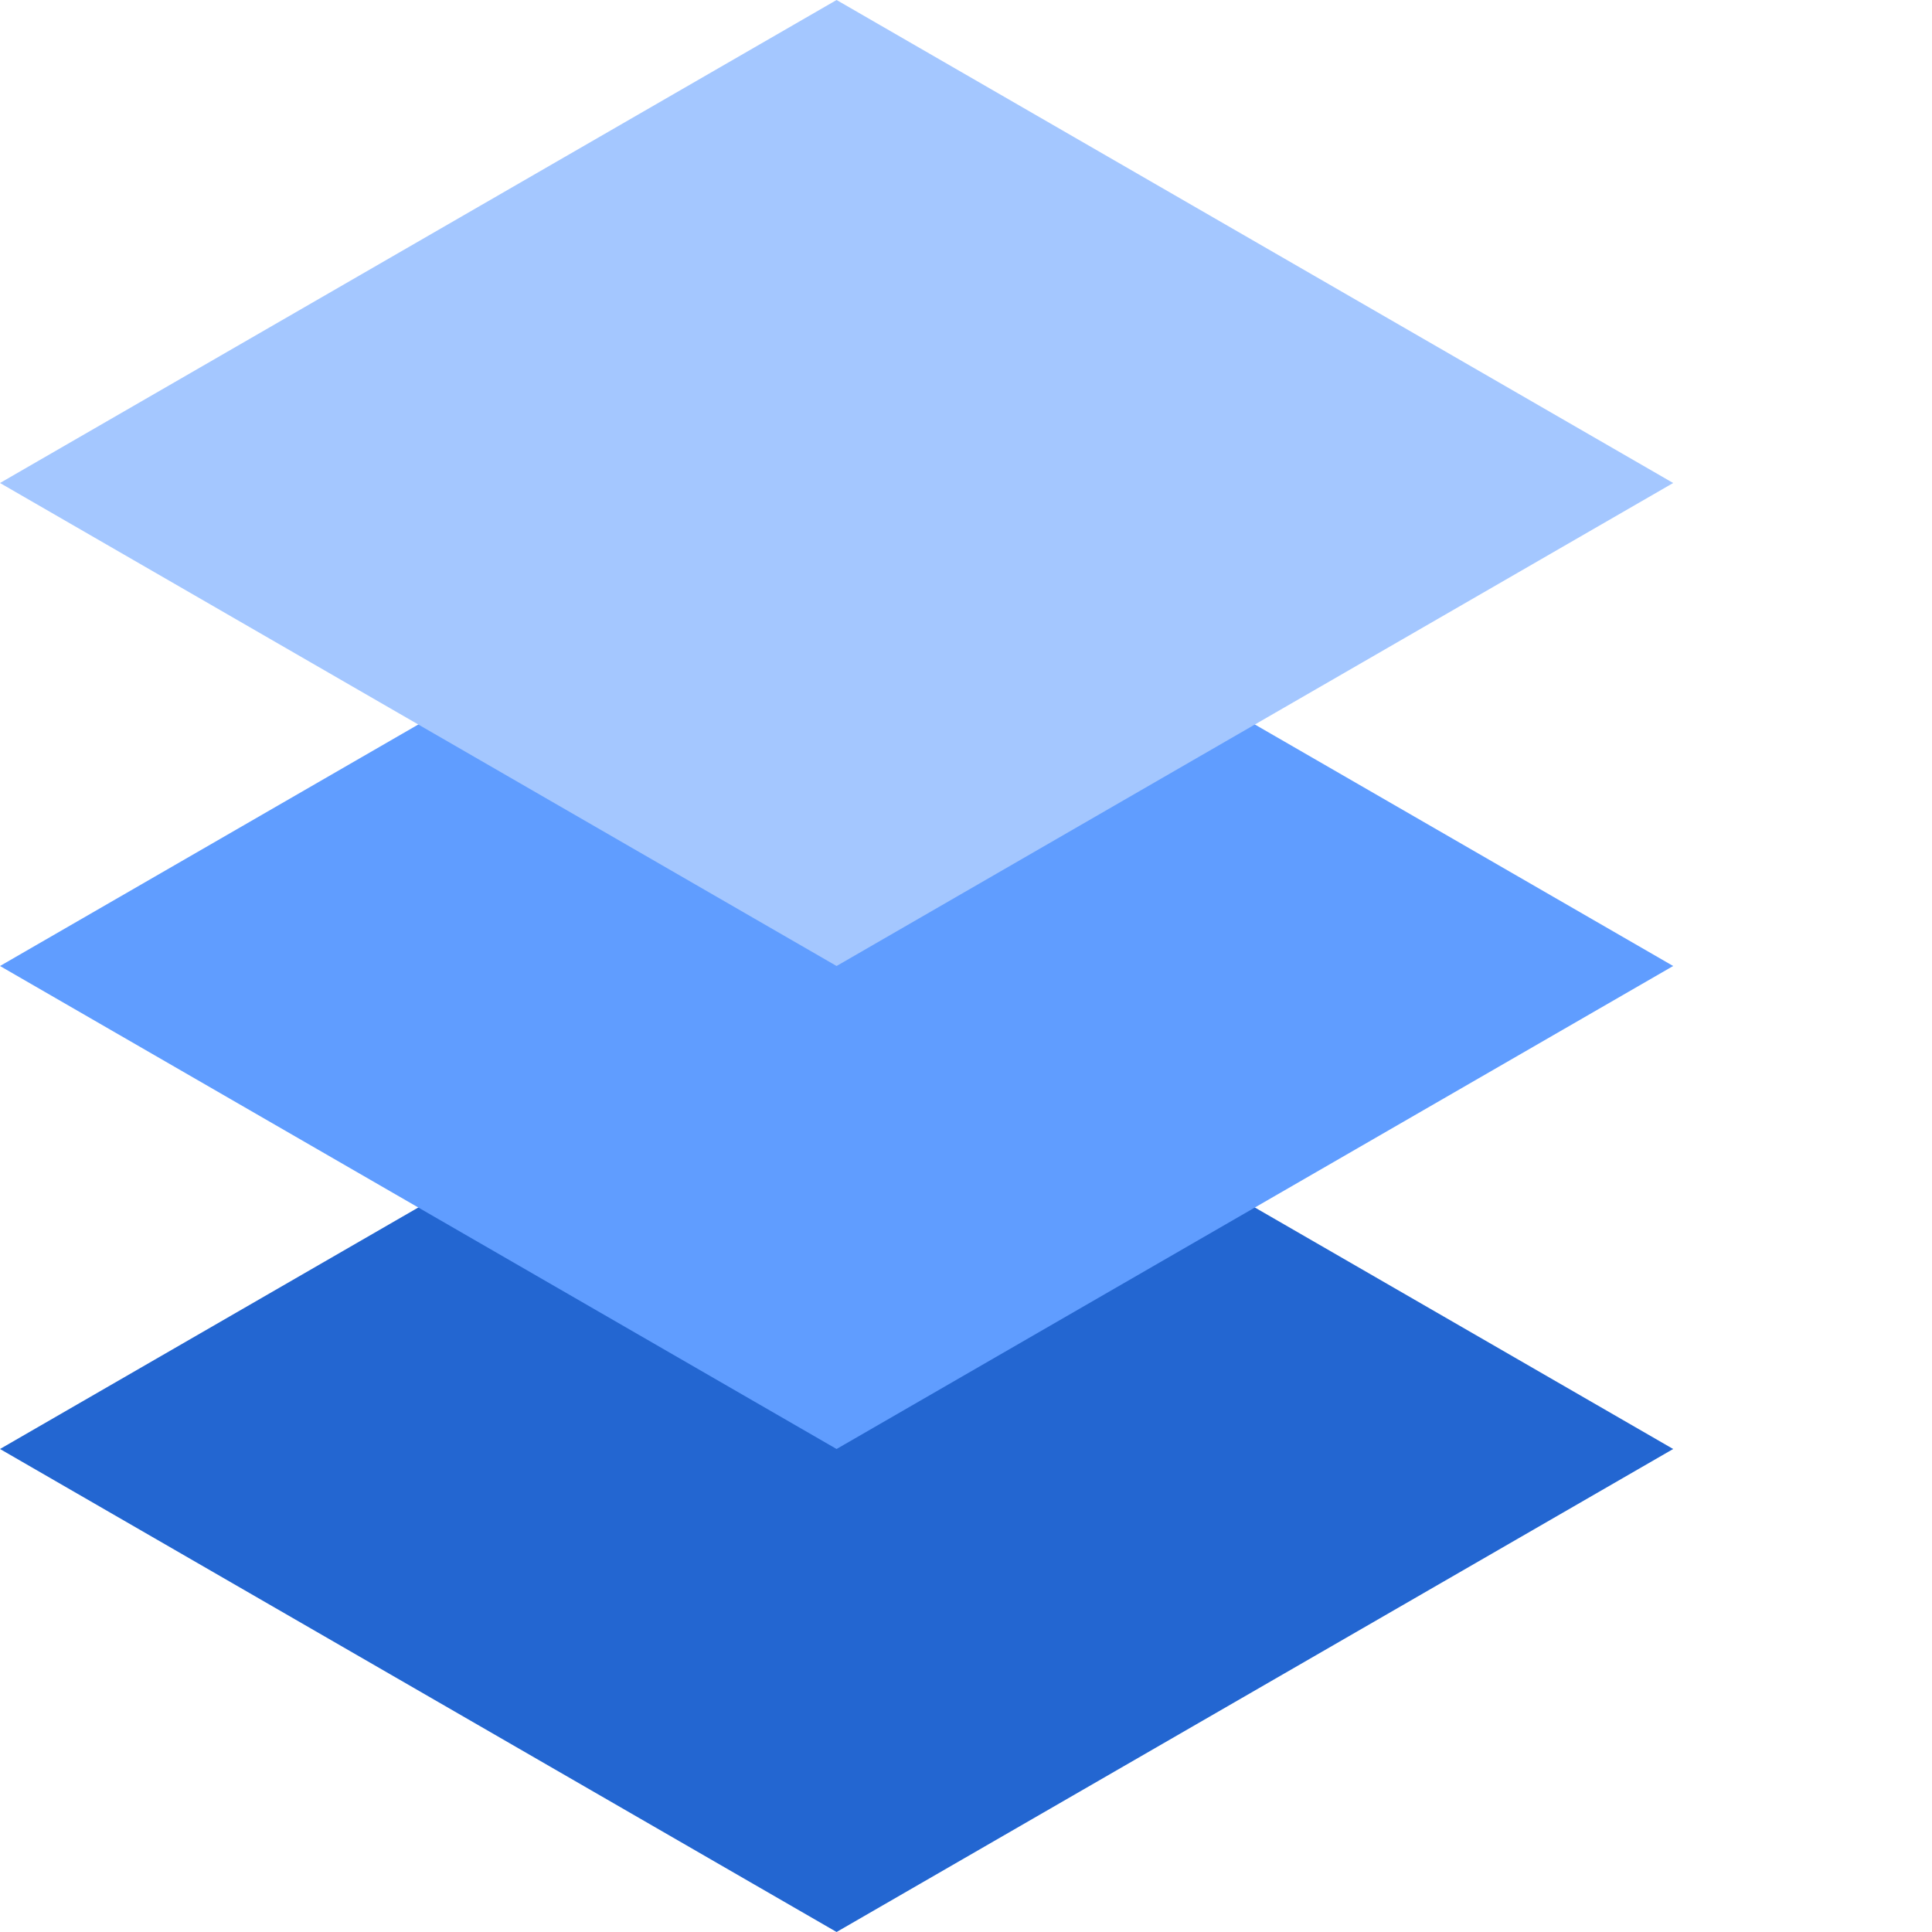
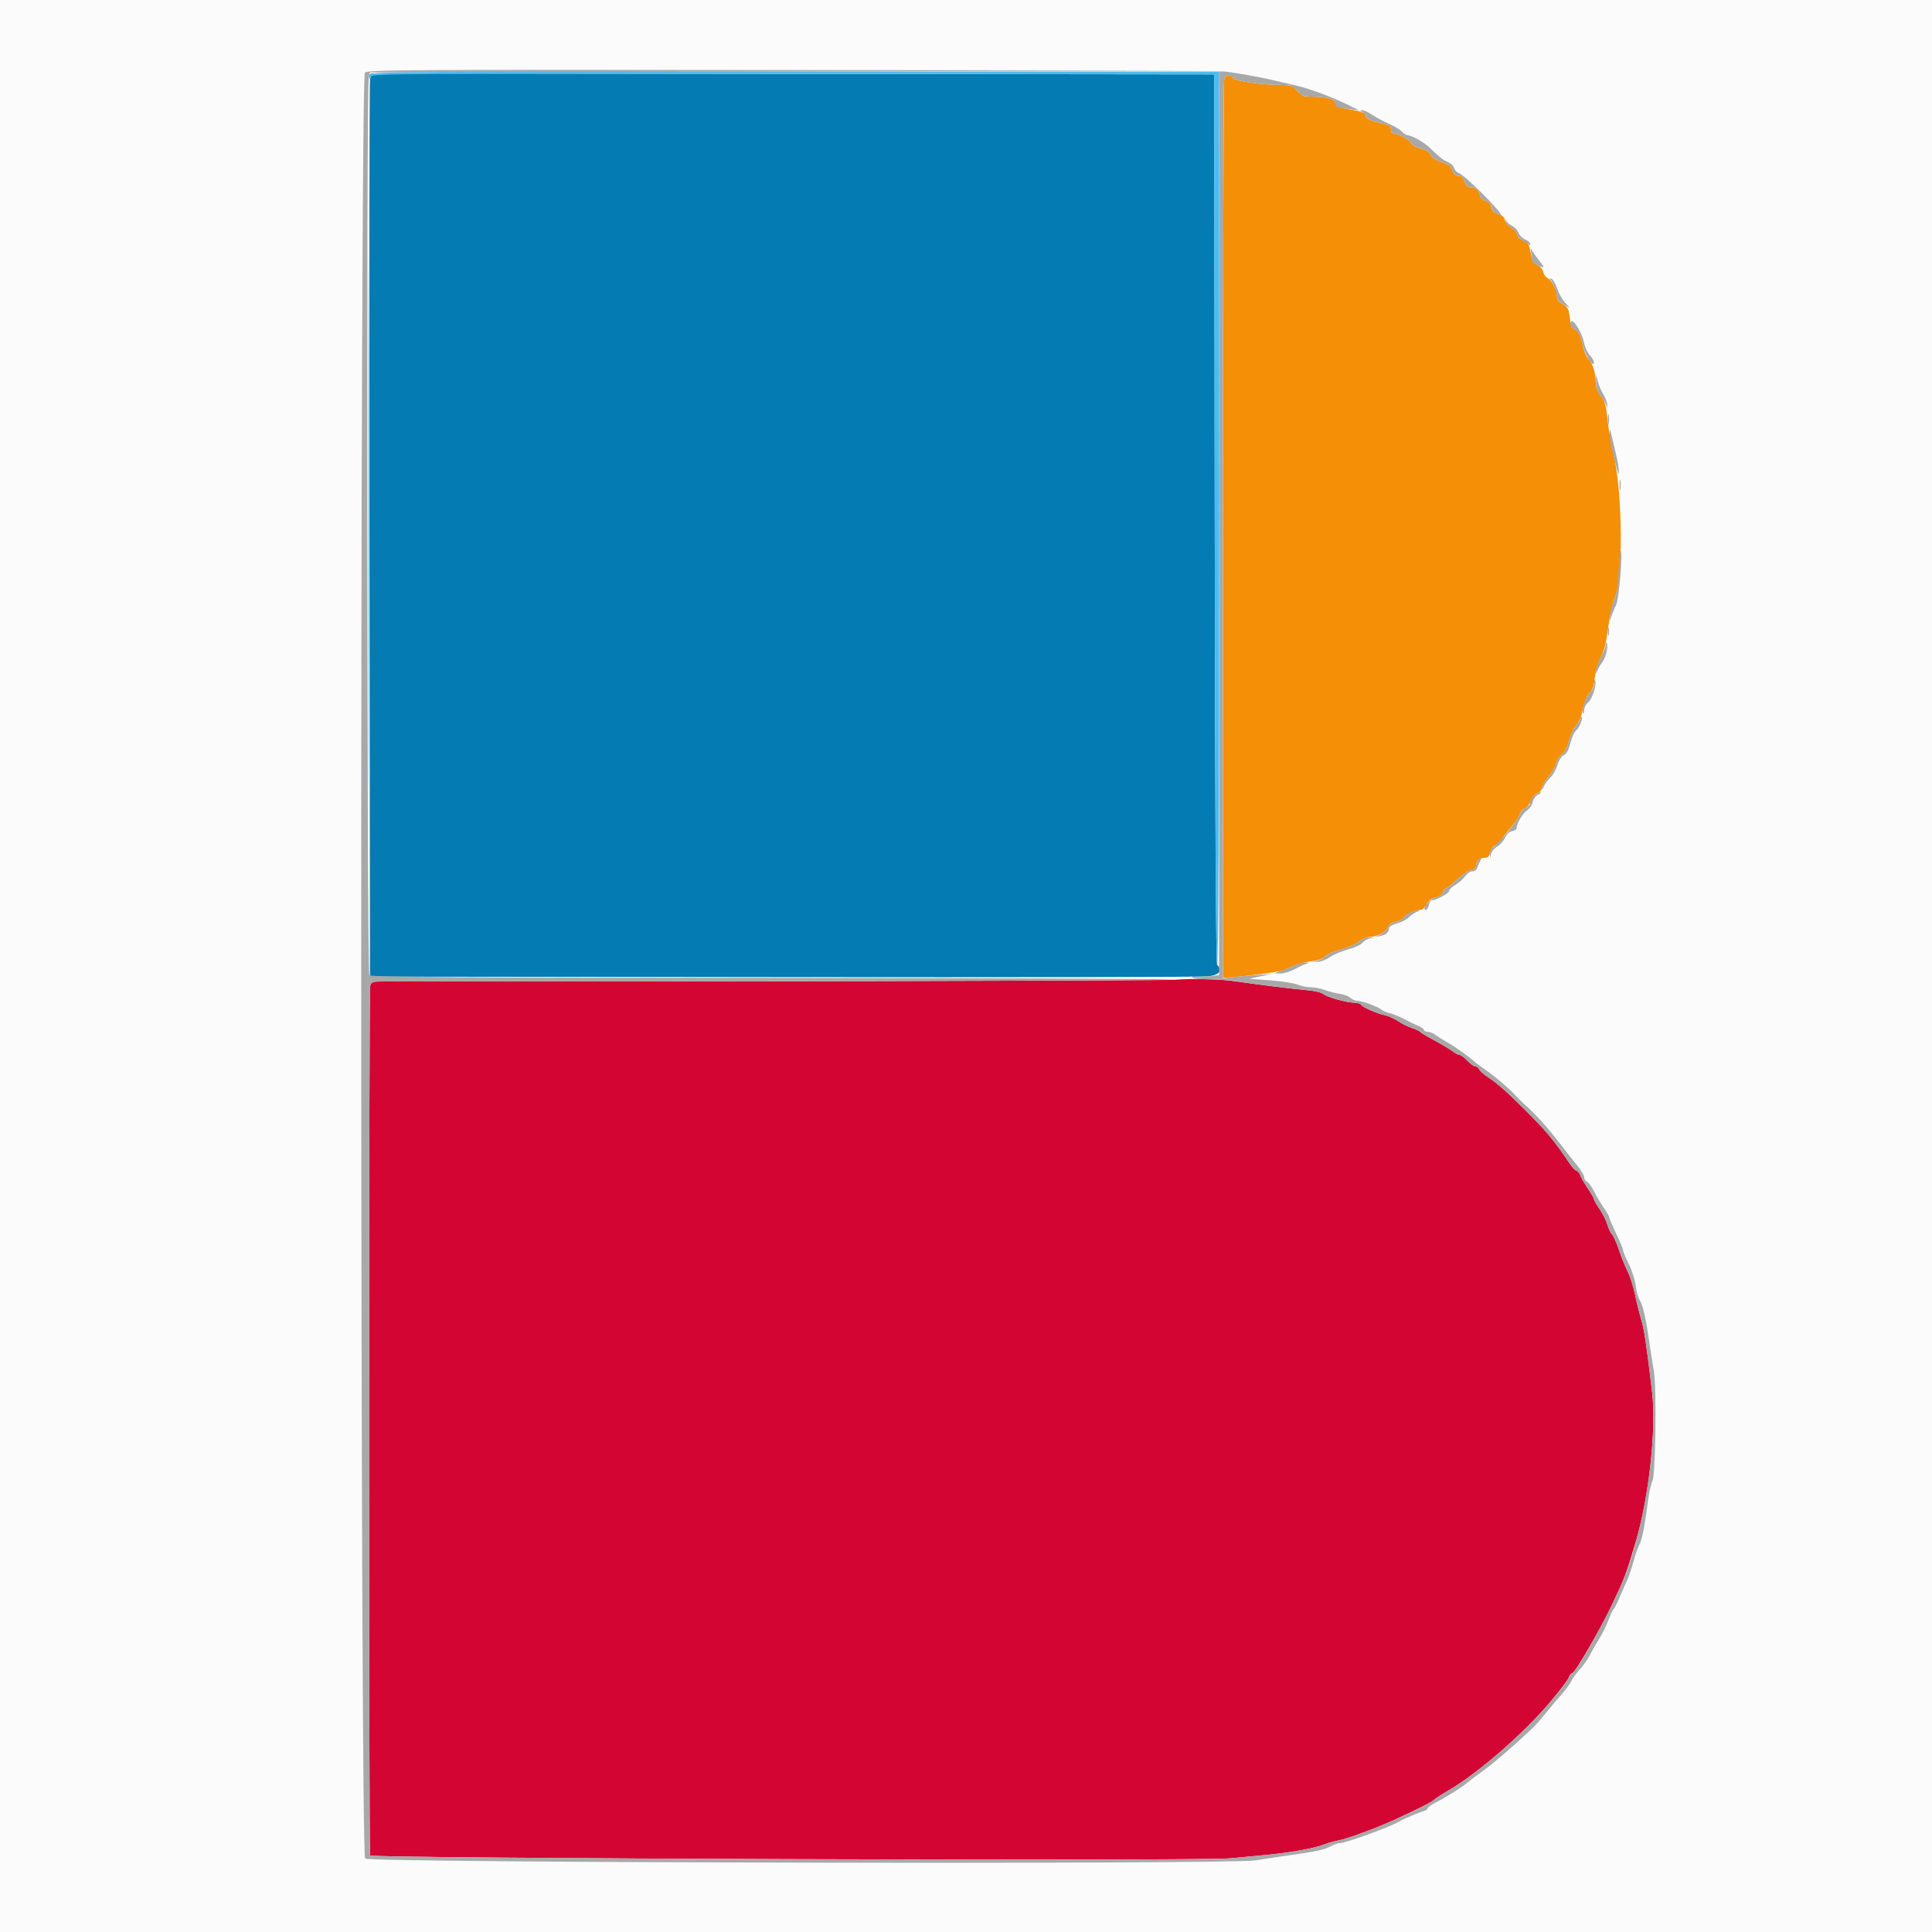
- <svg xmlns="http://www.w3.org/2000/svg" version="1.1" width="256" height="256" viewbox="0 0 949 256">
-   <path fill="#2366d1" d="M110.851 128L221.703 192L110.851 256L0 192Z" />
-   <path fill="#609dff" d="M110.851 64L221.703 128L110.851 192L0 128Z" />
-   <path fill="#a4c7ff" d="M110.851 0L221.703 64L110.851 128L0 64Z" />
+ <svg xmlns="http://www.w3.org/2000/svg" id="svg" version="1.1" width="400" height="400" viewBox="0, 0, 400,400">
+   <g id="svgg">
+     <path id="path0" d="M243.000 202.854 C 240.659 203.040,136.519 203.261,78.947 203.202 C 77.155 203.200,76.862 203.315,76.650 204.100 C 76.338 205.256,76.326 383.341,76.638 384.154 C 76.882 384.792,248.325 385.363,254.761 384.748 C 256.213 384.609,259.560 384.289,262.200 384.037 C 267.401 383.541,272.181 382.666,274.400 381.804 C 275.170 381.505,276.429 381.153,277.198 381.021 C 278.864 380.735,285.037 378.456,288.746 376.757 C 293.508 374.576,296.462 373.081,296.936 372.611 C 297.191 372.358,298.541 371.483,299.936 370.666 C 306.017 367.109,315.283 359.067,320.800 352.561 C 323.085 349.866,324.674 347.758,324.917 347.100 C 325.059 346.715,325.343 346.400,325.548 346.400 C 326.058 346.400,331.478 337.071,333.682 332.400 C 336.437 326.563,336.643 326.015,338.733 319.000 C 341.415 309.998,342.948 295.766,342.052 288.200 C 340.889 278.377,340.415 275.219,339.802 273.200 C 339.435 271.990,338.854 269.650,338.511 268.000 C 338.168 266.350,337.479 264.190,336.978 263.200 C 336.478 262.210,335.677 260.230,335.200 258.800 C 334.722 257.370,334.068 255.906,333.746 255.547 C 333.425 255.188,332.989 254.268,332.777 253.502 C 332.566 252.736,331.858 251.320,331.204 250.355 C 330.550 249.390,330.011 248.446,330.007 248.258 C 330.003 248.070,329.442 247.089,328.760 246.078 C 328.078 245.068,327.362 243.827,327.170 243.320 C 326.977 242.814,326.638 242.400,326.415 242.400 C 326.192 242.400,325.553 241.725,324.993 240.900 C 321.619 235.921,320.258 234.285,315.769 229.816 C 311.712 225.776,310.083 224.341,307.930 222.910 C 307.122 222.373,306.362 221.678,306.243 221.367 C 306.123 221.055,305.783 220.800,305.487 220.800 C 305.192 220.800,304.432 220.260,303.800 219.600 C 303.168 218.940,302.438 218.400,302.179 218.400 C 301.920 218.400,301.279 218.066,300.754 217.657 C 300.229 217.249,298.540 216.238,297.000 215.411 C 295.460 214.585,294.110 213.775,294.000 213.612 C 293.890 213.449,293.134 213.099,292.320 212.833 C 291.505 212.568,290.220 211.931,289.463 211.417 C 288.705 210.903,287.489 210.351,286.759 210.191 C 284.967 209.797,282.150 208.567,281.820 208.033 C 281.673 207.795,281.061 207.600,280.460 207.600 C 278.850 207.600,274.718 206.450,274.003 205.803 C 273.662 205.494,272.126 205.133,270.591 205.002 C 267.725 204.756,260.613 203.875,256.000 203.194 C 252.560 202.686,246.959 202.540,243.000 202.854 " stroke="none" fill="#d30533" fill-rule="evenodd" />
+     <path id="path1" d="M76.605 16.499 C 76.478 17.215,76.425 59.290,76.487 110.000 L 76.600 202.200 162.200 202.302 C 209.280 202.358,248.835 202.290,250.100 202.150 C 252.443 201.892,253.192 200.952,252.001 199.761 C 251.738 199.498,251.567 167.901,251.501 107.381 L 251.400 15.400 164.118 15.299 L 76.837 15.198 76.605 16.499 " stroke="none" fill="#047bb3" fill-rule="evenodd" />
+     <path id="path2" d="M253.452 16.500 C 253.319 16.995,253.208 59.025,253.205 109.900 L 253.200 202.400 254.100 202.391 C 255.777 202.376,264.595 201.284,265.400 200.993 C 265.840 200.834,266.920 200.381,267.800 199.986 C 268.680 199.591,270.390 199.145,271.600 198.996 C 273.023 198.820,274.012 198.459,274.400 197.975 C 274.730 197.563,276.170 196.928,277.600 196.564 C 279.030 196.200,280.709 195.475,281.331 194.951 C 281.953 194.428,282.943 193.992,283.531 193.982 C 285.162 193.954,286.776 193.111,287.325 192.000 C 287.635 191.371,288.222 190.953,288.905 190.874 C 289.502 190.804,290.218 190.442,290.496 190.068 C 291.090 189.267,292.916 188.400,294.009 188.400 C 294.456 188.400,295.033 187.910,295.383 187.233 C 295.778 186.469,296.419 185.972,297.242 185.791 C 297.987 185.627,298.578 185.207,298.695 184.758 C 298.804 184.341,299.050 184.000,299.242 184.000 C 299.434 184.000,300.585 183.100,301.800 182.000 C 303.015 180.900,304.367 180.000,304.804 180.000 C 305.304 180.000,305.600 179.732,305.600 179.280 C 305.600 178.309,306.372 177.600,307.430 177.600 C 308.064 177.600,308.361 177.295,308.525 176.476 C 308.662 175.790,309.150 175.169,309.775 174.884 C 310.339 174.627,310.800 174.239,310.800 174.022 C 310.800 173.805,311.607 172.718,312.594 171.607 C 313.581 170.496,314.499 169.146,314.634 168.608 C 314.769 168.069,315.225 167.519,315.647 167.385 C 316.068 167.251,316.664 166.542,316.970 165.809 C 317.276 165.077,317.903 164.358,318.363 164.212 C 318.824 164.066,319.200 163.615,319.200 163.211 C 319.200 162.807,319.816 161.739,320.568 160.838 C 321.321 159.937,322.056 158.654,322.203 157.987 C 322.350 157.319,322.869 156.511,323.358 156.191 C 323.918 155.824,324.444 154.831,324.781 153.504 C 325.074 152.347,325.739 150.891,326.257 150.269 C 326.776 149.647,327.299 148.657,327.420 148.069 C 327.942 145.529,328.618 143.766,329.246 143.305 C 329.687 142.981,330.016 141.945,330.198 140.305 C 330.360 138.848,330.869 137.117,331.415 136.168 C 332.081 135.011,332.528 133.209,332.955 129.968 C 333.286 127.456,333.855 124.803,334.221 124.074 C 336.122 120.278,335.992 101.859,334.008 93.813 C 333.572 92.046,333.040 88.926,332.825 86.879 C 332.504 83.814,332.256 82.945,331.418 81.948 C 330.731 81.132,330.400 80.260,330.400 79.267 C 330.400 77.236,329.772 75.234,328.814 74.215 C 328.372 73.744,327.825 72.378,327.600 71.179 C 327.241 69.264,326.434 68.000,325.570 68.000 C 325.417 68.000,325.168 67.008,325.017 65.795 C 324.779 63.892,324.581 63.507,323.571 62.985 C 322.927 62.652,322.400 62.111,322.400 61.783 C 322.400 60.337,321.358 58.018,320.541 57.646 C 320.057 57.425,319.603 56.832,319.531 56.326 C 319.457 55.809,318.939 55.187,318.344 54.903 C 317.583 54.539,317.215 53.981,317.023 52.899 C 316.582 50.410,316.411 50.090,315.392 49.834 C 314.793 49.683,314.315 49.202,314.163 48.595 C 314.026 48.049,313.446 47.377,312.874 47.101 C 312.302 46.826,311.728 46.151,311.599 45.602 C 311.468 45.041,311.022 44.541,310.582 44.459 C 309.473 44.253,308.867 43.676,308.724 42.687 C 308.647 42.159,308.219 41.743,307.602 41.599 C 307.041 41.467,306.541 41.022,306.459 40.582 C 306.241 39.406,305.606 38.800,304.590 38.800 C 303.937 38.800,303.560 38.460,303.260 37.600 C 302.971 36.771,302.577 36.400,301.986 36.400 C 301.411 36.400,300.988 36.023,300.696 35.249 C 300.364 34.369,299.829 33.964,298.431 33.534 C 297.253 33.172,296.457 32.649,296.200 32.067 C 295.936 31.470,295.228 31.019,294.113 30.737 C 293.185 30.503,292.327 30.016,292.206 29.656 C 291.992 29.019,289.413 27.600,288.469 27.600 C 288.211 27.600,288.000 27.252,288.000 26.827 C 288.000 26.402,287.685 25.971,287.300 25.870 C 286.915 25.768,285.745 25.463,284.700 25.191 C 283.651 24.918,282.800 24.461,282.800 24.172 C 282.800 23.391,282.088 23.082,279.206 22.611 C 277.028 22.255,276.580 22.046,276.479 21.344 C 276.351 20.457,274.545 20.000,271.173 20.000 C 269.756 20.000,269.423 19.807,268.084 18.214 C 267.744 17.809,266.860 17.598,265.484 17.593 C 261.361 17.579,255.816 16.815,255.356 16.197 C 254.701 15.316,253.728 15.471,253.452 16.500 " stroke="none" fill="#f48f06" fill-rule="evenodd" />
+     <path id="path3" d="M0.000 200.000 L 0.000 400.000 200.000 400.000 L 400.000 400.000 400.000 200.000 L 400.000 0.000 200.000 0.000 L 0.000 0.000 0.000 200.000 M257.600 15.334 C 259.690 15.737,262.390 16.309,263.600 16.604 C 264.810 16.899,266.610 17.312,267.600 17.521 C 270.283 18.087,275.428 19.918,278.637 21.448 C 280.197 22.191,281.746 22.800,282.081 22.800 C 282.415 22.800,283.345 23.246,284.148 23.791 C 284.951 24.335,286.493 25.162,287.575 25.627 C 288.657 26.093,289.854 26.817,290.233 27.237 C 290.613 27.657,291.167 28.000,291.463 28.000 C 292.247 28.000,294.803 29.436,295.899 30.491 C 298.093 32.603,298.658 33.049,299.740 33.521 C 300.367 33.795,300.971 34.369,301.083 34.796 C 301.195 35.224,301.604 35.674,301.991 35.797 C 303.024 36.125,312.000 44.991,312.000 45.683 C 312.000 46.007,312.454 46.478,313.008 46.731 C 313.562 46.983,314.189 47.646,314.401 48.202 C 314.612 48.759,315.216 49.378,315.742 49.578 C 316.297 49.789,316.815 50.406,316.976 51.047 C 317.129 51.655,317.769 52.804,318.400 53.600 C 319.031 54.396,319.671 55.545,319.824 56.153 C 319.977 56.761,320.495 57.408,320.976 57.591 C 321.545 57.807,322.029 58.531,322.362 59.662 C 322.644 60.618,323.290 61.850,323.800 62.400 C 324.309 62.950,324.905 64.064,325.124 64.876 C 325.343 65.687,325.990 66.964,326.562 67.714 C 327.133 68.464,327.752 69.886,327.937 70.875 C 328.122 71.864,328.630 73.030,329.067 73.467 C 329.529 73.929,330.067 75.336,330.353 76.831 C 330.623 78.244,331.268 80.210,331.784 81.200 C 332.399 82.378,332.882 84.314,333.181 86.800 C 333.433 88.890,333.880 91.320,334.175 92.200 C 335.982 97.586,336.234 122.214,334.516 125.482 C 333.941 126.575,333.427 128.733,333.047 131.642 C 332.627 134.855,332.230 136.433,331.640 137.231 C 331.188 137.842,330.715 139.120,330.589 140.071 C 330.248 142.642,329.499 144.923,328.774 145.600 C 328.420 145.930,327.900 147.190,327.619 148.400 C 327.338 149.610,326.771 150.870,326.358 151.200 C 325.945 151.530,325.386 152.734,325.115 153.876 C 324.787 155.259,324.351 156.078,323.811 156.327 C 323.343 156.542,322.698 157.565,322.286 158.744 C 321.893 159.868,321.233 160.969,320.818 161.190 C 320.403 161.412,319.859 162.217,319.607 162.978 C 319.356 163.739,318.794 164.475,318.359 164.613 C 317.903 164.758,317.469 165.353,317.337 166.017 C 317.210 166.651,316.694 167.440,316.190 167.770 C 315.264 168.376,314.000 170.492,314.000 171.434 C 314.000 171.715,313.595 172.002,313.100 172.072 C 312.559 172.149,311.960 172.698,311.600 173.449 C 311.270 174.135,310.505 174.982,309.900 175.330 C 309.264 175.696,308.800 176.308,308.800 176.781 C 308.800 177.377,308.541 177.600,307.849 177.600 C 306.792 177.600,306.161 178.195,305.939 179.400 C 305.853 179.867,305.415 180.254,304.886 180.329 C 304.388 180.400,303.700 180.886,303.357 181.409 C 303.015 181.932,302.119 182.723,301.367 183.166 C 300.615 183.610,300.000 184.207,300.000 184.492 C 300.000 184.960,297.313 186.400,296.441 186.400 C 296.246 186.400,295.979 186.830,295.847 187.355 C 295.673 188.049,295.237 188.379,294.252 188.564 C 293.507 188.704,292.423 189.258,291.843 189.795 C 291.263 190.332,290.090 190.960,289.237 191.190 C 288.108 191.494,287.619 191.872,287.442 192.575 C 287.242 193.371,286.791 193.634,284.900 194.055 C 283.635 194.337,282.330 194.886,282.000 195.275 C 281.670 195.664,280.383 196.242,279.140 196.559 C 277.898 196.876,276.188 197.579,275.340 198.122 C 274.493 198.665,272.967 199.213,271.948 199.341 C 270.929 199.468,269.237 200.028,268.188 200.586 C 267.139 201.144,265.723 201.608,265.040 201.619 C 264.358 201.629,262.630 201.865,261.200 202.143 L 258.600 202.649 262.952 202.967 C 265.345 203.141,267.904 203.535,268.639 203.842 C 269.373 204.149,270.606 204.400,271.379 204.400 C 272.152 204.400,273.462 204.654,274.292 204.965 C 275.121 205.276,276.497 205.628,277.350 205.748 C 278.202 205.868,279.206 206.243,279.581 206.583 C 279.956 206.922,280.603 207.200,281.018 207.200 C 281.979 207.200,285.213 208.383,286.000 209.023 C 286.330 209.292,287.140 209.634,287.800 209.785 C 288.460 209.936,289.810 210.488,290.800 211.013 C 291.790 211.538,293.095 212.173,293.700 212.423 C 294.305 212.673,294.800 213.041,294.800 213.239 C 294.800 213.438,295.136 213.600,295.546 213.600 C 295.956 213.600,296.721 213.915,297.246 214.300 C 297.771 214.685,298.830 215.347,299.600 215.771 C 301.072 216.581,304.181 218.786,305.200 219.742 C 305.530 220.052,306.493 220.772,307.341 221.342 C 309.194 222.590,312.547 225.432,313.738 226.765 C 314.212 227.295,315.026 228.105,315.547 228.565 C 317.896 230.636,320.453 233.468,323.163 237.000 C 324.893 239.255,324.853 239.204,326.506 241.241 C 327.328 242.254,328.000 243.385,328.000 243.754 C 328.000 244.123,328.251 244.522,328.559 244.640 C 328.866 244.757,329.541 245.691,330.059 246.714 C 330.576 247.737,331.495 249.282,332.100 250.147 C 332.705 251.012,333.200 251.887,333.200 252.091 C 333.200 252.295,333.830 253.772,334.600 255.373 C 335.370 256.974,336.000 258.487,336.000 258.736 C 336.000 258.984,336.550 260.315,337.223 261.694 C 337.896 263.072,338.547 265.100,338.671 266.200 C 338.794 267.300,339.140 268.594,339.440 269.075 C 340.137 270.193,340.748 272.818,341.425 277.600 C 341.721 279.690,342.162 282.480,342.404 283.800 C 343.004 287.060,342.776 305.504,342.123 306.600 C 341.861 307.040,341.457 308.840,341.227 310.600 C 340.521 315.985,339.946 318.908,339.423 319.773 C 339.148 320.228,338.610 321.770,338.228 323.200 C 337.845 324.630,337.194 326.520,336.781 327.400 C 336.368 328.280,335.656 329.894,335.199 330.986 C 334.743 332.078,334.232 333.068,334.064 333.186 C 333.896 333.304,333.430 334.300,333.028 335.400 C 332.625 336.500,331.734 338.300,331.046 339.400 C 330.358 340.500,329.475 342.034,329.083 342.810 C 328.692 343.585,327.793 344.852,327.086 345.625 C 326.379 346.398,325.592 347.474,325.338 348.015 C 325.083 348.557,324.248 349.720,323.481 350.600 C 322.713 351.480,321.342 353.100,320.434 354.200 C 319.525 355.300,318.629 356.380,318.443 356.600 C 317.119 358.162,310.061 364.419,307.600 366.213 C 305.950 367.416,304.330 368.638,304.000 368.929 C 302.945 369.859,299.582 371.996,297.560 373.020 C 296.482 373.567,295.600 374.178,295.600 374.380 C 295.600 374.581,295.195 374.860,294.700 374.998 C 294.205 375.137,293.440 375.415,293.000 375.617 C 292.560 375.819,291.750 376.167,291.200 376.391 C 290.650 376.615,289.930 376.962,289.600 377.162 C 287.703 378.314,278.616 381.600,277.328 381.600 C 277.016 381.600,276.184 381.902,275.480 382.271 C 274.070 383.011,272.640 383.314,266.400 384.197 C 264.090 384.524,261.210 384.960,260.000 385.166 C 254.838 386.047,76.487 385.687,75.595 384.795 C 74.542 383.742,74.501 16.324,75.554 15.055 C 76.450 13.975,251.953 14.243,257.600 15.334 " stroke="none" fill="#fbfbfb" fill-rule="evenodd" />
+     <path id="path4" d="M75.549 15.061 C 74.501 16.325,74.546 383.746,75.595 384.795 C 76.487 385.687,254.838 386.047,260.000 385.166 C 261.210 384.960,264.090 384.524,266.400 384.197 C 272.640 383.314,274.070 383.011,275.480 382.271 C 276.184 381.902,277.016 381.600,277.328 381.600 C 278.616 381.600,287.703 378.314,289.600 377.162 C 289.930 376.962,290.650 376.615,291.200 376.391 C 291.750 376.167,292.560 375.819,293.000 375.617 C 293.440 375.415,294.205 375.137,294.700 374.998 C 295.195 374.860,295.600 374.581,295.600 374.380 C 295.600 374.178,296.482 373.567,297.560 373.020 C 299.582 371.996,302.945 369.859,304.000 368.929 C 304.330 368.638,305.950 367.416,307.600 366.213 C 310.061 364.419,317.119 358.162,318.443 356.600 C 318.629 356.380,319.525 355.300,320.434 354.200 C 321.342 353.100,322.713 351.480,323.481 350.600 C 324.248 349.720,325.083 348.557,325.338 348.015 C 325.592 347.474,326.379 346.398,327.086 345.625 C 327.793 344.852,328.692 343.585,329.083 342.810 C 329.475 342.034,330.358 340.500,331.046 339.400 C 331.734 338.300,332.625 336.500,333.028 335.400 C 333.430 334.300,333.896 333.304,334.064 333.186 C 334.232 333.068,334.743 332.078,335.199 330.986 C 335.656 329.894,336.368 328.280,336.781 327.400 C 337.194 326.520,337.845 324.630,338.228 323.200 C 338.610 321.770,339.148 320.228,339.423 319.773 C 339.946 318.908,340.521 315.985,341.227 310.600 C 341.457 308.840,341.861 307.040,342.123 306.600 C 342.776 305.504,343.004 287.060,342.404 283.800 C 342.162 282.480,341.721 279.690,341.425 277.600 C 340.748 272.818,340.137 270.193,339.440 269.075 C 339.140 268.594,338.794 267.300,338.671 266.200 C 338.547 265.100,337.896 263.072,337.223 261.694 C 336.550 260.315,336.000 258.984,336.000 258.736 C 336.000 258.487,335.370 256.974,334.600 255.373 C 333.830 253.772,333.200 252.295,333.200 252.091 C 333.200 251.887,332.705 251.012,332.100 250.147 C 331.495 249.282,330.576 247.737,330.059 246.714 C 329.541 245.691,328.866 244.757,328.559 244.640 C 328.251 244.522,328.000 244.123,328.000 243.754 C 328.000 243.385,327.328 242.254,326.506 241.241 C 324.853 239.204,324.893 239.255,323.163 237.000 C 320.453 233.468,317.896 230.636,315.547 228.565 C 315.026 228.105,314.212 227.295,313.738 226.765 C 312.547 225.432,309.194 222.590,307.341 221.342 C 306.493 220.772,305.530 220.052,305.200 219.742 C 304.181 218.786,301.072 216.581,299.600 215.771 C 298.830 215.347,297.771 214.685,297.246 214.300 C 296.721 213.915,295.956 213.600,295.546 213.600 C 295.136 213.600,294.800 213.438,294.800 213.239 C 294.800 213.041,294.305 212.673,293.700 212.423 C 293.095 212.173,291.790 211.538,290.800 211.013 C 289.810 210.488,288.460 209.936,287.800 209.785 C 287.140 209.634,286.330 209.292,286.000 209.023 C 285.213 208.383,281.979 207.200,281.018 207.200 C 280.603 207.200,279.956 206.922,279.581 206.583 C 279.206 206.243,278.202 205.868,277.350 205.748 C 276.497 205.628,275.121 205.276,274.292 204.965 C 273.462 204.654,272.152 204.400,271.379 204.400 C 270.606 204.400,269.373 204.149,268.639 203.842 C 267.904 203.535,265.345 203.140,262.952 202.963 L 258.600 202.642 261.000 202.132 L 263.400 201.622 260.600 201.830 C 259.060 201.944,256.765 202.145,255.500 202.276 L 253.200 202.514 253.205 109.957 C 253.208 59.051,253.319 16.995,253.452 16.500 C 253.728 15.471,254.701 15.316,255.356 16.197 C 255.815 16.814,261.359 17.579,265.471 17.593 C 267.477 17.600,267.712 17.715,269.116 19.386 C 269.414 19.741,270.277 20.000,271.160 20.000 C 274.407 20.000,276.400 20.468,276.400 21.231 C 276.400 22.169,276.585 22.258,279.200 22.577 L 281.400 22.846 278.600 21.469 C 275.504 19.947,270.378 18.107,267.600 17.521 C 266.610 17.312,264.810 16.899,263.600 16.604 C 260.777 15.915,254.389 14.800,253.265 14.800 L 252.400 14.800 252.400 108.348 L 252.400 201.897 250.065 202.161 C 248.781 202.306,247.386 202.312,246.965 202.175 C 246.338 201.970,246.308 202.002,246.800 202.356 C 247.130 202.594,248.961 202.791,250.869 202.794 C 252.778 202.797,255.208 202.972,256.269 203.182 C 258.333 203.589,266.516 204.625,270.800 205.020 C 272.230 205.152,273.675 205.509,274.012 205.812 C 274.721 206.452,278.861 207.600,280.460 207.600 C 281.061 207.600,281.673 207.795,281.820 208.033 C 282.150 208.567,284.967 209.797,286.759 210.191 C 287.489 210.351,288.705 210.903,289.463 211.417 C 290.220 211.931,291.505 212.568,292.320 212.833 C 293.134 213.099,293.890 213.449,294.000 213.612 C 294.110 213.775,295.460 214.585,297.000 215.411 C 298.540 216.238,300.229 217.249,300.754 217.657 C 301.279 218.066,301.920 218.400,302.179 218.400 C 302.438 218.400,303.168 218.940,303.800 219.600 C 304.432 220.260,305.192 220.800,305.487 220.800 C 305.783 220.800,306.123 221.055,306.243 221.367 C 306.362 221.678,307.122 222.373,307.930 222.910 C 310.083 224.341,311.712 225.776,315.769 229.816 C 320.258 234.285,321.619 235.921,324.993 240.900 C 325.553 241.725,326.192 242.400,326.415 242.400 C 326.638 242.400,326.977 242.814,327.170 243.320 C 327.362 243.827,328.078 245.068,328.760 246.078 C 329.442 247.089,330.003 248.070,330.007 248.258 C 330.011 248.446,330.550 249.390,331.204 250.355 C 331.858 251.320,332.566 252.736,332.777 253.502 C 332.989 254.268,333.425 255.188,333.746 255.547 C 334.068 255.906,334.722 257.370,335.200 258.800 C 335.677 260.230,336.478 262.210,336.978 263.200 C 337.479 264.190,338.168 266.350,338.511 268.000 C 338.854 269.650,339.435 271.990,339.802 273.200 C 340.415 275.219,340.889 278.377,342.052 288.200 C 343.244 298.263,340.317 317.171,335.984 327.400 C 333.194 333.986,326.469 346.135,325.382 346.552 C 325.062 346.674,324.800 346.975,324.800 347.220 C 324.800 347.627,323.409 349.483,320.800 352.561 C 315.283 359.067,306.017 367.109,299.936 370.666 C 298.541 371.483,297.191 372.358,296.936 372.611 C 296.462 373.081,293.508 374.576,288.746 376.757 C 285.037 378.456,278.864 380.735,277.198 381.021 C 276.429 381.153,275.170 381.505,274.400 381.804 C 272.181 382.666,267.401 383.541,262.200 384.037 C 259.560 384.289,256.213 384.609,254.761 384.748 C 248.325 385.363,76.882 384.792,76.638 384.154 C 76.326 383.341,76.338 205.256,76.650 204.100 C 76.862 203.315,77.155 203.200,78.947 203.202 C 141.189 203.266,240.645 203.031,243.000 202.815 C 244.760 202.653,208.121 202.494,161.580 202.460 C 96.365 202.414,76.850 202.290,76.480 201.920 C 75.962 201.402,75.835 18.613,76.351 16.200 L 76.608 15.000 164.204 14.799 L 251.800 14.597 163.949 14.499 C 82.646 14.407,76.057 14.449,75.549 15.061 M282.100 23.232 C 282.485 23.456,282.800 23.877,282.800 24.168 C 282.800 24.462,283.642 24.915,284.700 25.191 C 285.745 25.463,286.915 25.768,287.300 25.870 C 287.685 25.971,288.000 26.402,288.000 26.827 C 288.000 27.252,288.211 27.600,288.469 27.600 C 289.413 27.600,291.992 29.019,292.206 29.656 C 292.327 30.016,293.185 30.503,294.113 30.737 C 295.228 31.019,295.936 31.470,296.200 32.067 C 296.457 32.649,297.253 33.172,298.431 33.534 C 299.829 33.964,300.364 34.369,300.696 35.249 C 300.988 36.023,301.411 36.400,301.986 36.400 C 302.577 36.400,302.971 36.771,303.260 37.600 C 303.560 38.460,303.937 38.800,304.590 38.800 C 305.606 38.800,306.241 39.406,306.459 40.582 C 306.540 41.021,307.042 41.468,307.600 41.600 C 308.158 41.732,308.660 42.179,308.741 42.618 C 308.951 43.751,309.488 44.285,310.636 44.505 C 311.746 44.717,303.283 36.207,301.970 35.791 C 301.594 35.671,301.195 35.224,301.083 34.796 C 300.971 34.369,300.367 33.795,299.740 33.521 C 298.658 33.049,298.093 32.603,295.899 30.491 C 294.803 29.436,292.247 28.000,291.463 28.000 C 291.167 28.000,290.613 27.657,290.233 27.237 C 289.854 26.817,288.657 26.093,287.575 25.627 C 286.493 25.162,284.951 24.335,284.148 23.791 C 283.345 23.246,282.398 22.805,282.044 22.812 C 281.487 22.823,281.494 22.879,282.100 23.232 M311.728 45.797 C 311.773 46.235,312.283 46.821,312.862 47.098 C 313.440 47.375,314.024 48.040,314.158 48.575 C 314.292 49.109,314.806 49.673,315.301 49.827 C 315.795 49.982,316.332 50.309,316.494 50.554 C 316.699 50.865,316.790 50.846,316.794 50.490 C 316.797 50.210,316.347 49.808,315.793 49.597 C 315.239 49.387,314.612 48.759,314.401 48.202 C 314.189 47.646,313.571 46.987,313.027 46.739 C 312.482 46.491,311.949 45.999,311.842 45.644 C 311.715 45.229,311.675 45.283,311.728 45.797 M316.996 52.350 C 317.108 53.093,317.200 53.844,317.200 54.021 C 317.200 54.197,317.740 54.611,318.400 54.940 C 319.889 55.683,319.898 55.495,318.458 53.658 C 317.830 52.856,317.198 51.930,317.054 51.600 C 316.910 51.270,316.884 51.608,316.996 52.350 M321.002 57.870 C 321.484 58.265,322.400 60.788,322.400 61.718 C 322.400 62.082,322.985 62.677,323.700 63.041 L 325.000 63.702 324.000 62.624 C 323.450 62.031,322.718 60.714,322.374 59.697 C 322.029 58.681,321.489 57.779,321.174 57.694 C 320.826 57.600,320.758 57.669,321.002 57.870 M325.200 66.921 C 325.200 67.515,325.346 68.000,325.524 68.000 C 326.428 68.000,327.233 69.220,327.593 71.139 C 327.978 73.190,330.000 76.460,330.000 75.031 C 330.000 74.684,329.611 74.011,329.136 73.536 C 328.662 73.062,328.124 71.873,327.941 70.895 C 327.510 68.590,325.200 65.241,325.200 66.921 M330.446 79.069 C 330.412 80.289,330.656 81.043,331.351 81.869 C 331.875 82.491,332.394 83.360,332.505 83.800 L 332.707 84.600 332.752 83.800 C 332.777 83.360,332.407 82.370,331.930 81.600 C 331.453 80.830,330.934 79.570,330.777 78.800 L 330.492 77.400 330.446 79.069 M332.909 86.800 C 332.909 87.790,332.987 88.195,333.082 87.700 C 333.178 87.205,333.178 86.395,333.082 85.900 C 332.987 85.405,332.909 85.810,332.909 86.800 M333.246 89.711 C 333.221 90.321,333.549 92.211,333.976 93.911 C 334.402 95.610,334.832 97.360,334.929 97.800 C 335.072 98.441,335.115 98.401,335.145 97.600 C 335.179 96.716,334.846 95.044,333.629 90.000 C 333.317 88.705,333.289 88.684,333.246 89.711 M335.309 100.400 C 335.309 101.390,335.387 101.795,335.482 101.300 C 335.578 100.805,335.578 99.995,335.482 99.500 C 335.387 99.005,335.309 99.410,335.309 100.400 M335.125 118.311 C 335.002 121.307,334.736 123.045,334.253 124.011 C 333.872 124.775,333.481 126.210,333.387 127.200 C 333.242 128.706,333.270 128.804,333.559 127.800 C 333.750 127.140,334.207 126.020,334.577 125.311 C 335.217 124.082,336.050 114.000,335.512 114.000 C 335.397 114.000,335.223 115.940,335.125 118.311 M332.893 130.800 C 332.893 131.570,332.975 131.885,333.076 131.500 C 333.176 131.115,333.176 130.485,333.076 130.100 C 332.975 129.715,332.893 130.030,332.893 130.800 M332.419 133.600 C 332.395 134.150,331.932 135.320,331.390 136.200 C 330.848 137.080,330.424 138.250,330.448 138.800 C 330.485 139.630,330.527 139.664,330.695 139.002 C 330.806 138.563,331.230 137.779,331.638 137.261 C 332.440 136.242,333.009 133.963,332.672 133.121 C 332.557 132.835,332.443 133.050,332.419 133.600 M330.046 141.477 C 330.020 142.199,329.689 142.982,329.285 143.277 C 328.460 143.881,327.399 146.847,327.720 147.654 C 327.839 147.954,327.951 147.715,327.968 147.123 C 327.986 146.530,328.322 145.810,328.715 145.523 C 329.574 144.894,330.562 142.036,330.289 140.966 C 330.165 140.483,330.076 140.672,330.046 141.477 M327.200 148.769 C 327.200 148.972,326.776 149.647,326.257 150.269 C 325.739 150.891,325.074 152.347,324.781 153.504 C 324.444 154.831,323.918 155.824,323.358 156.191 C 322.869 156.511,322.350 157.319,322.203 157.987 C 322.056 158.654,321.321 159.937,320.568 160.838 C 319.816 161.739,319.211 162.774,319.225 163.138 C 319.242 163.571,319.384 163.466,319.636 162.836 C 319.848 162.305,320.453 161.472,320.981 160.983 C 321.508 160.494,322.168 159.333,322.446 158.404 C 322.743 157.412,323.298 156.556,323.787 156.333 C 324.355 156.074,324.779 155.289,325.115 153.876 C 325.386 152.734,325.943 151.530,326.354 151.200 C 327.040 150.648,327.886 148.400,327.408 148.400 C 327.293 148.400,327.200 148.566,327.200 148.769 M317.600 164.800 C 317.160 165.240,316.800 165.874,316.800 166.209 C 316.800 166.543,316.364 167.016,315.831 167.259 C 315.298 167.502,314.755 168.125,314.625 168.644 C 314.351 169.734,310.880 173.997,309.029 175.516 C 308.683 175.799,308.425 176.429,308.454 176.916 C 308.507 177.772,308.515 177.770,308.687 176.863 C 308.785 176.347,309.346 175.649,309.933 175.311 C 310.520 174.974,311.270 174.135,311.600 173.449 C 311.960 172.698,312.559 172.149,313.100 172.072 C 313.595 172.002,314.000 171.715,314.000 171.434 C 314.000 170.492,315.264 168.376,316.190 167.770 C 316.694 167.440,317.206 166.669,317.329 166.057 C 317.453 165.436,317.960 164.747,318.476 164.499 C 318.984 164.254,319.175 164.042,318.900 164.027 C 318.625 164.012,318.040 164.360,317.600 164.800 M306.080 178.080 C 305.816 178.344,305.600 178.884,305.600 179.280 C 305.600 179.732,305.304 180.000,304.804 180.000 C 304.367 180.000,303.015 180.900,301.800 182.000 C 300.585 183.100,299.434 184.000,299.242 184.000 C 299.050 184.000,298.804 184.341,298.695 184.758 C 298.578 185.207,297.987 185.627,297.242 185.791 C 296.051 186.052,294.198 188.400,295.182 188.400 C 295.404 188.400,295.698 187.950,295.836 187.400 C 295.974 186.850,296.246 186.400,296.441 186.400 C 297.313 186.400,300.000 184.960,300.000 184.492 C 300.000 184.207,300.615 183.610,301.367 183.166 C 302.119 182.723,303.023 181.919,303.376 181.380 C 303.730 180.841,304.380 180.400,304.822 180.400 C 305.264 180.400,305.723 180.085,305.842 179.700 C 305.961 179.315,306.227 178.685,306.433 178.300 C 306.870 177.482,306.752 177.408,306.080 178.080 M292.000 188.918 C 291.450 189.173,290.773 189.689,290.496 190.065 C 290.218 190.440,289.502 190.804,288.905 190.874 C 288.222 190.953,287.635 191.371,287.325 192.000 C 287.053 192.550,286.329 193.233,285.715 193.517 L 284.600 194.034 285.796 193.785 C 287.006 193.534,287.583 192.998,287.594 192.115 C 287.597 191.849,288.329 191.434,289.221 191.194 C 290.113 190.954,291.202 190.398,291.642 189.958 C 292.081 189.519,292.837 189.000,293.320 188.805 C 293.804 188.610,293.930 188.451,293.600 188.452 C 293.270 188.453,292.550 188.663,292.000 188.918 M281.331 194.951 C 280.709 195.475,279.030 196.200,277.600 196.564 C 276.164 196.930,274.731 197.566,274.400 197.986 C 274.070 198.404,273.260 198.821,272.600 198.913 L 271.400 199.080 272.607 199.140 C 273.325 199.176,274.427 198.784,275.325 198.173 C 276.156 197.609,277.863 196.885,279.118 196.565 C 280.373 196.245,281.686 195.643,282.035 195.228 C 282.384 194.812,283.104 194.391,283.635 194.291 C 284.567 194.115,284.564 194.107,283.531 194.054 C 282.923 194.024,281.973 194.411,281.331 194.951 M268.000 199.889 C 267.230 200.251,265.970 200.765,265.200 201.032 L 263.800 201.516 265.040 201.558 C 265.723 201.581,267.094 201.168,268.087 200.640 C 269.081 200.111,270.232 199.592,270.647 199.486 C 271.214 199.340,271.153 199.285,270.400 199.262 C 269.850 199.245,268.770 199.527,268.000 199.889 " stroke="none" fill="#a8a8a8" fill-rule="evenodd" />
+     <path id="path5" d="M76.538 15.417 C 76.408 15.757,76.413 16.147,76.551 16.284 C 76.688 16.421,76.800 16.233,76.800 15.866 C 76.800 15.244,82.799 15.205,164.100 15.299 L 251.400 15.400 251.501 107.381 C 251.567 167.901,251.738 199.498,252.001 199.761 C 252.266 200.026,252.400 169.134,252.400 107.480 L 252.400 14.800 164.587 14.800 C 85.810 14.800,76.751 14.864,76.538 15.417 M76.197 109.400 C 76.197 160.220,76.243 181.069,76.300 155.732 C 76.357 130.395,76.357 88.815,76.300 63.332 C 76.243 37.849,76.197 58.580,76.197 109.400 " stroke="none" fill="#4bbcf1" fill-rule="evenodd" />
+   </g>
</svg>
